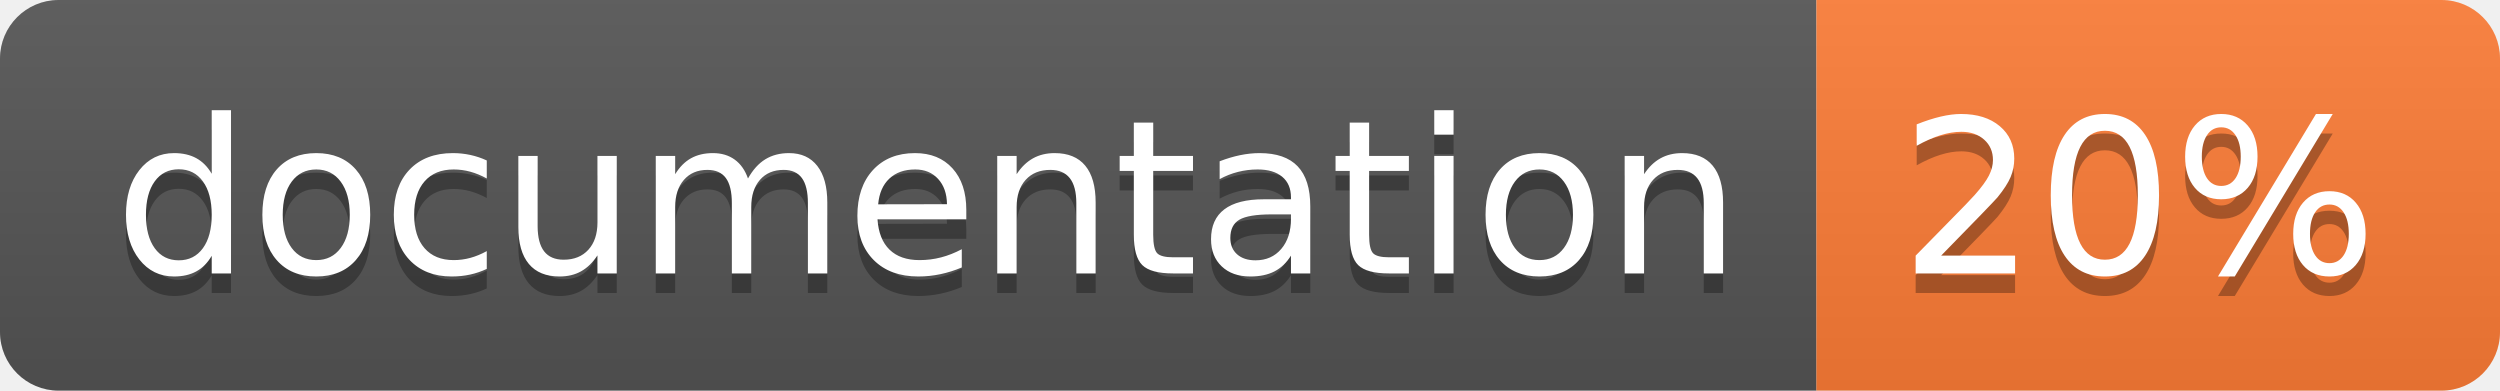
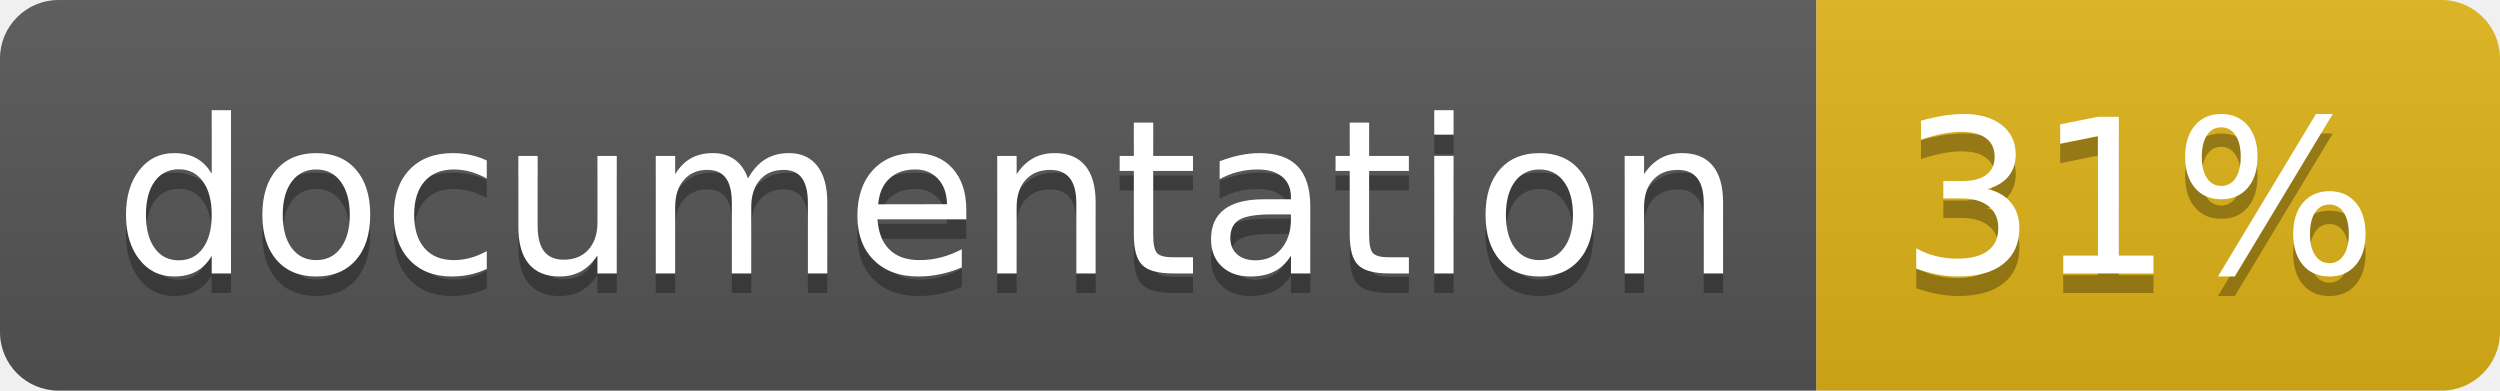
<svg xmlns="http://www.w3.org/2000/svg" width="128" height="20">
  <linearGradient id="b" x2="0" y2="100%">
    <stop offset="0" stop-color="#bbb" stop-opacity=".1" />
    <stop offset="1" stop-opacity=".1" />
  </linearGradient>
  <clipPath id="a">
    <rect width="128" height="20" rx="3" fill="#fff" />
  </clipPath>
  <g clip-path="url(#a)">
    <path fill="#555" d="M0 0h93v20H0z" />
-     <path fill="#fe7d37" d="M93 0h35v20H93z" />
+     <path fill="#dfb317" d="M93 0h35v20H93z" />
    <path fill="url(#b)" d="M0 0h128v20H0z" />
  </g>
  <g fill="#fff" text-anchor="middle" font-family="DejaVu Sans,Verdana,Geneva,sans-serif" font-size="110">
    <text x="475" y="150" fill="#010101" fill-opacity=".3" transform="scale(.1)" textLength="830">
      documentation
    </text>
    <text x="475" y="140" transform="scale(.1)" textLength="830">
      documentation
    </text>
    <text x="1095" y="150" fill="#010101" fill-opacity=".3" transform="scale(.1)" textLength="250">
-       20%
+       31%
    </text>
    <text x="1095" y="140" transform="scale(.1)" textLength="250">
-       20%
+       31%
    </text>
  </g>
</svg>
